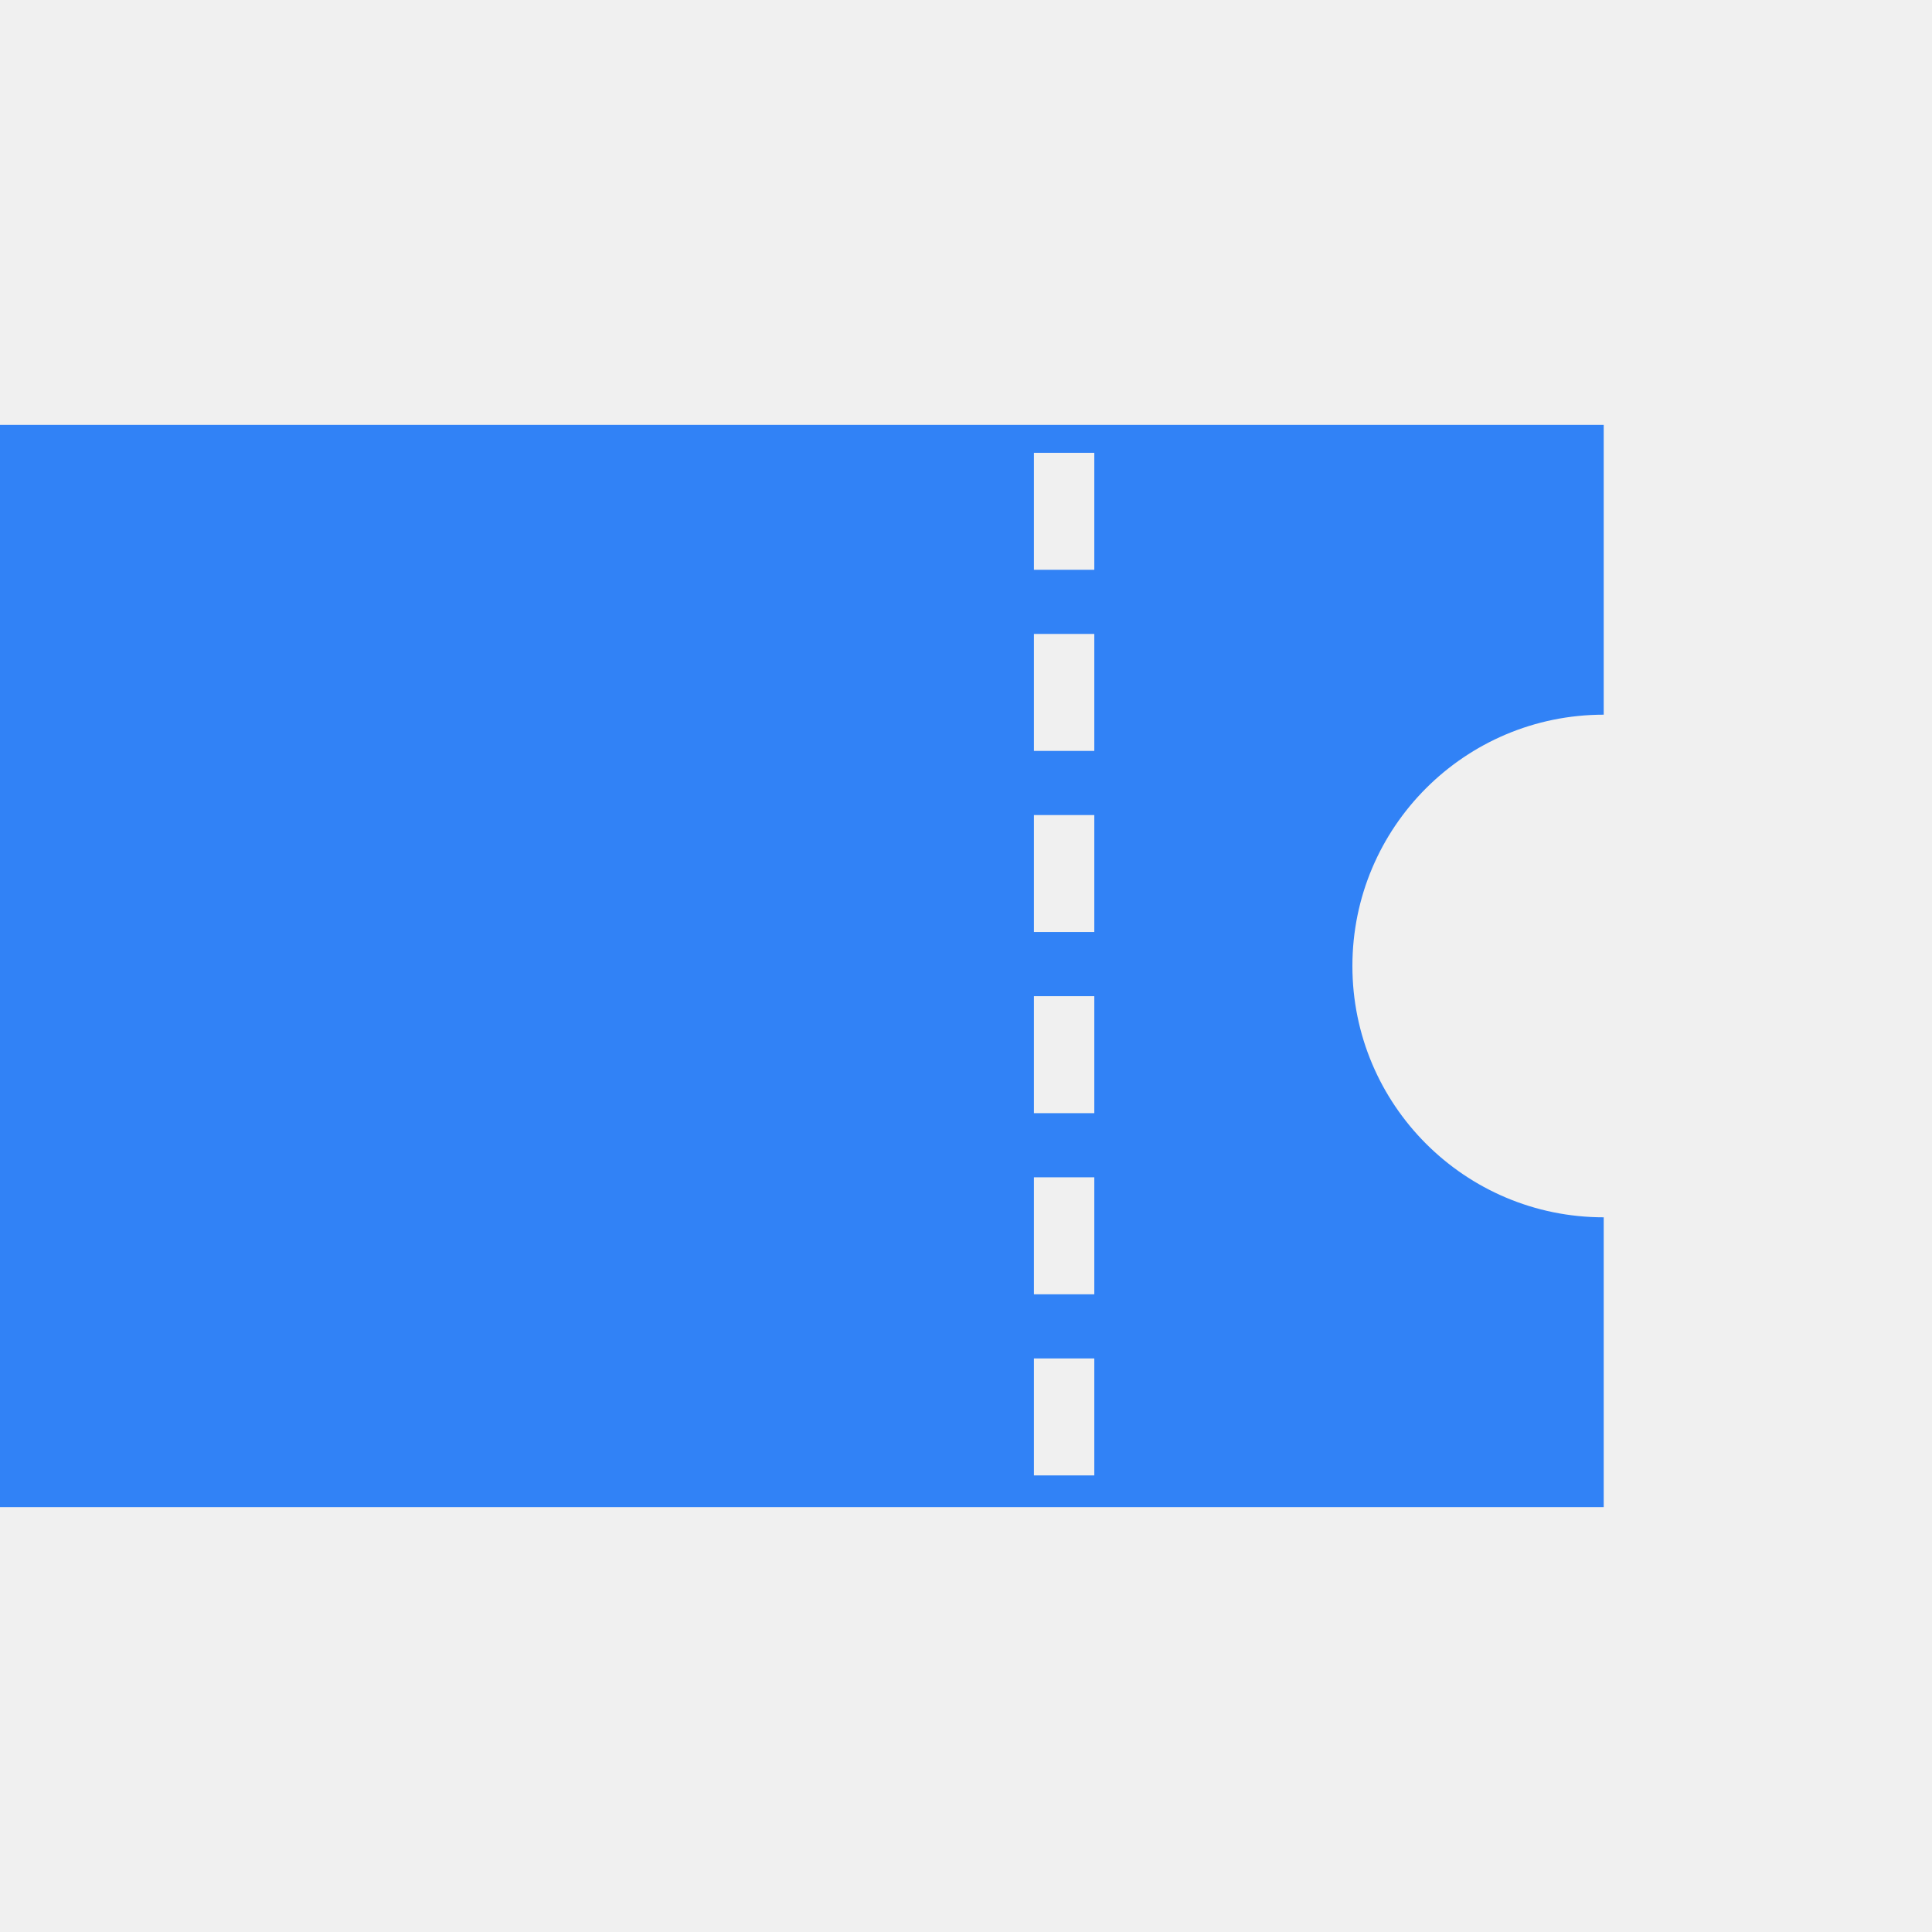
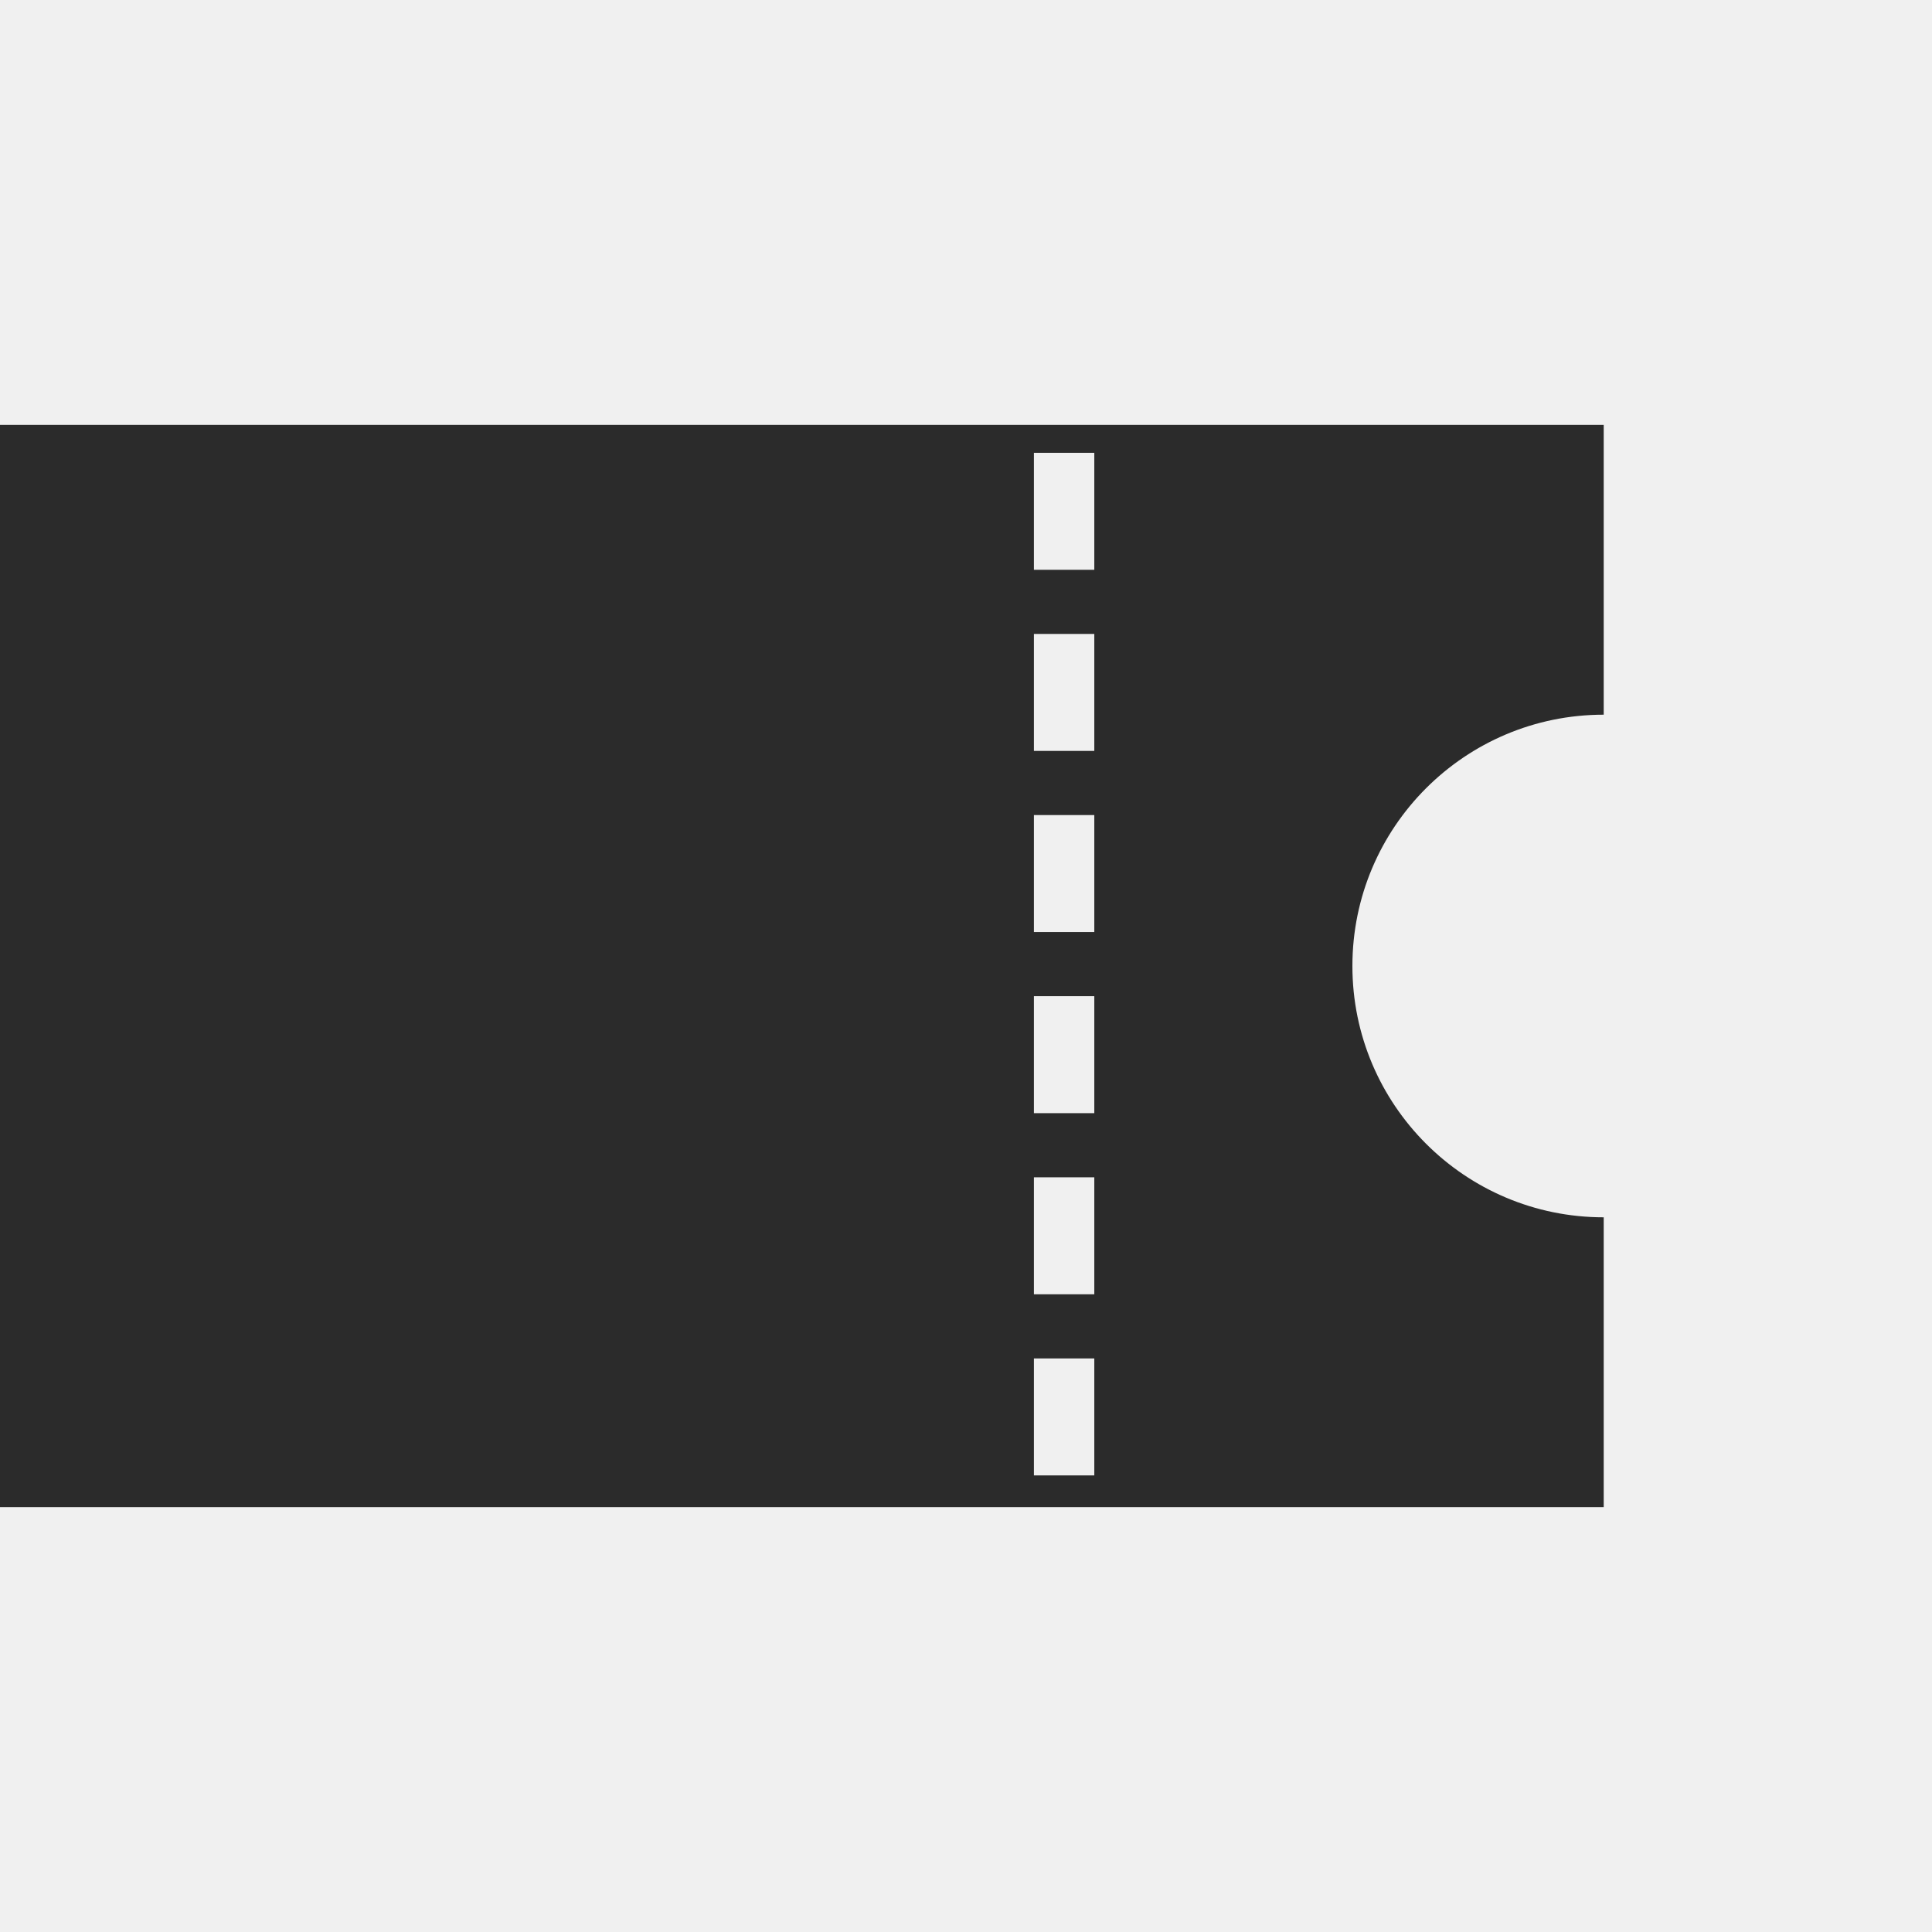
<svg xmlns="http://www.w3.org/2000/svg" viewBox="0 0 512 512" fill="none">
  <defs>
    <mask id="ticket-cutout-notext-trans">
      <rect width="512" height="512" fill="white" />
      <rect x="274" y="120" width="16" height="31" fill="black" />
      <rect x="274" y="168" width="16" height="31" fill="black" />
      <rect x="274" y="216" width="16" height="31" fill="black" />
      <rect x="274" y="264" width="16" height="31" fill="black" />
      <rect x="274" y="312" width="16" height="31" fill="black" />
      <rect x="274" y="360" width="16" height="31" fill="black" />
    </mask>
  </defs>
-   <path d="M0 112.6H425V189.4A66.6 66.6 0 0 0 425 322.6V399.4H0Z" fill="#3182f6" mask="url(#ticket-cutout-notext-trans)" />
+   <path d="M0 112.6H425V189.4A66.6 66.6 0 0 0 425 322.6V399.4H0Z" fill="#2b2b2b" mask="url(#ticket-cutout-notext-trans)" />
</svg>
